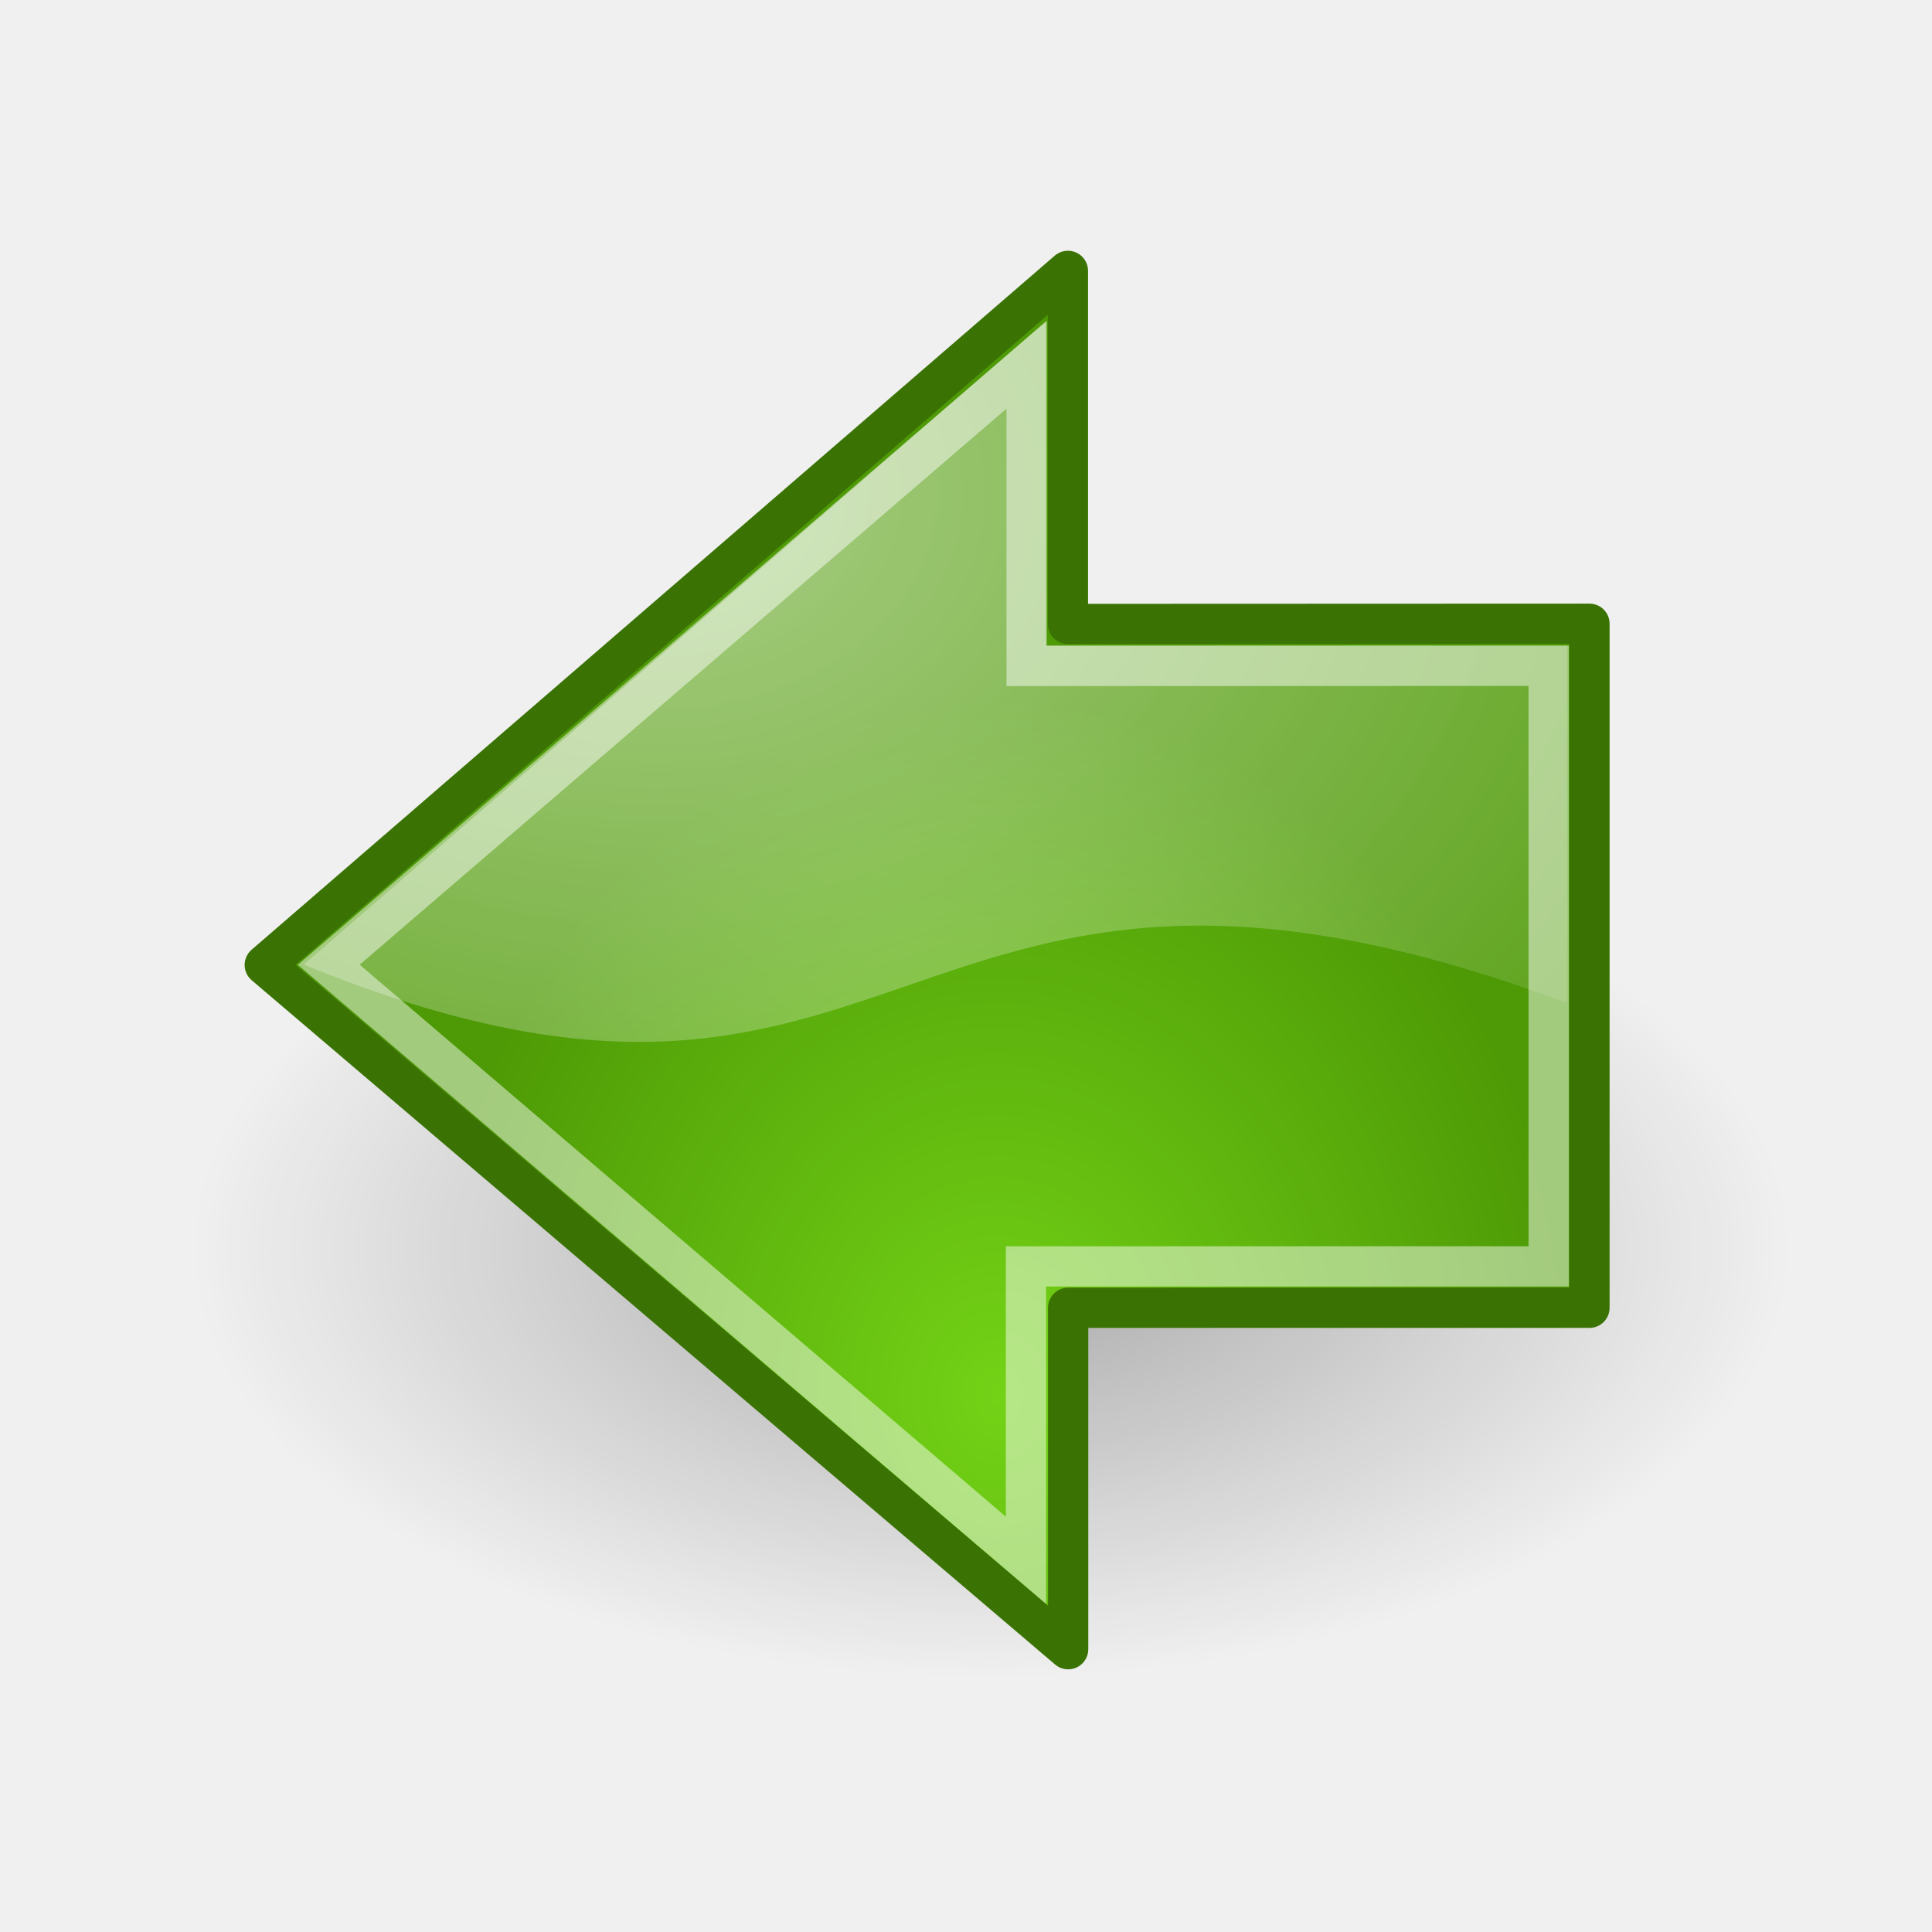
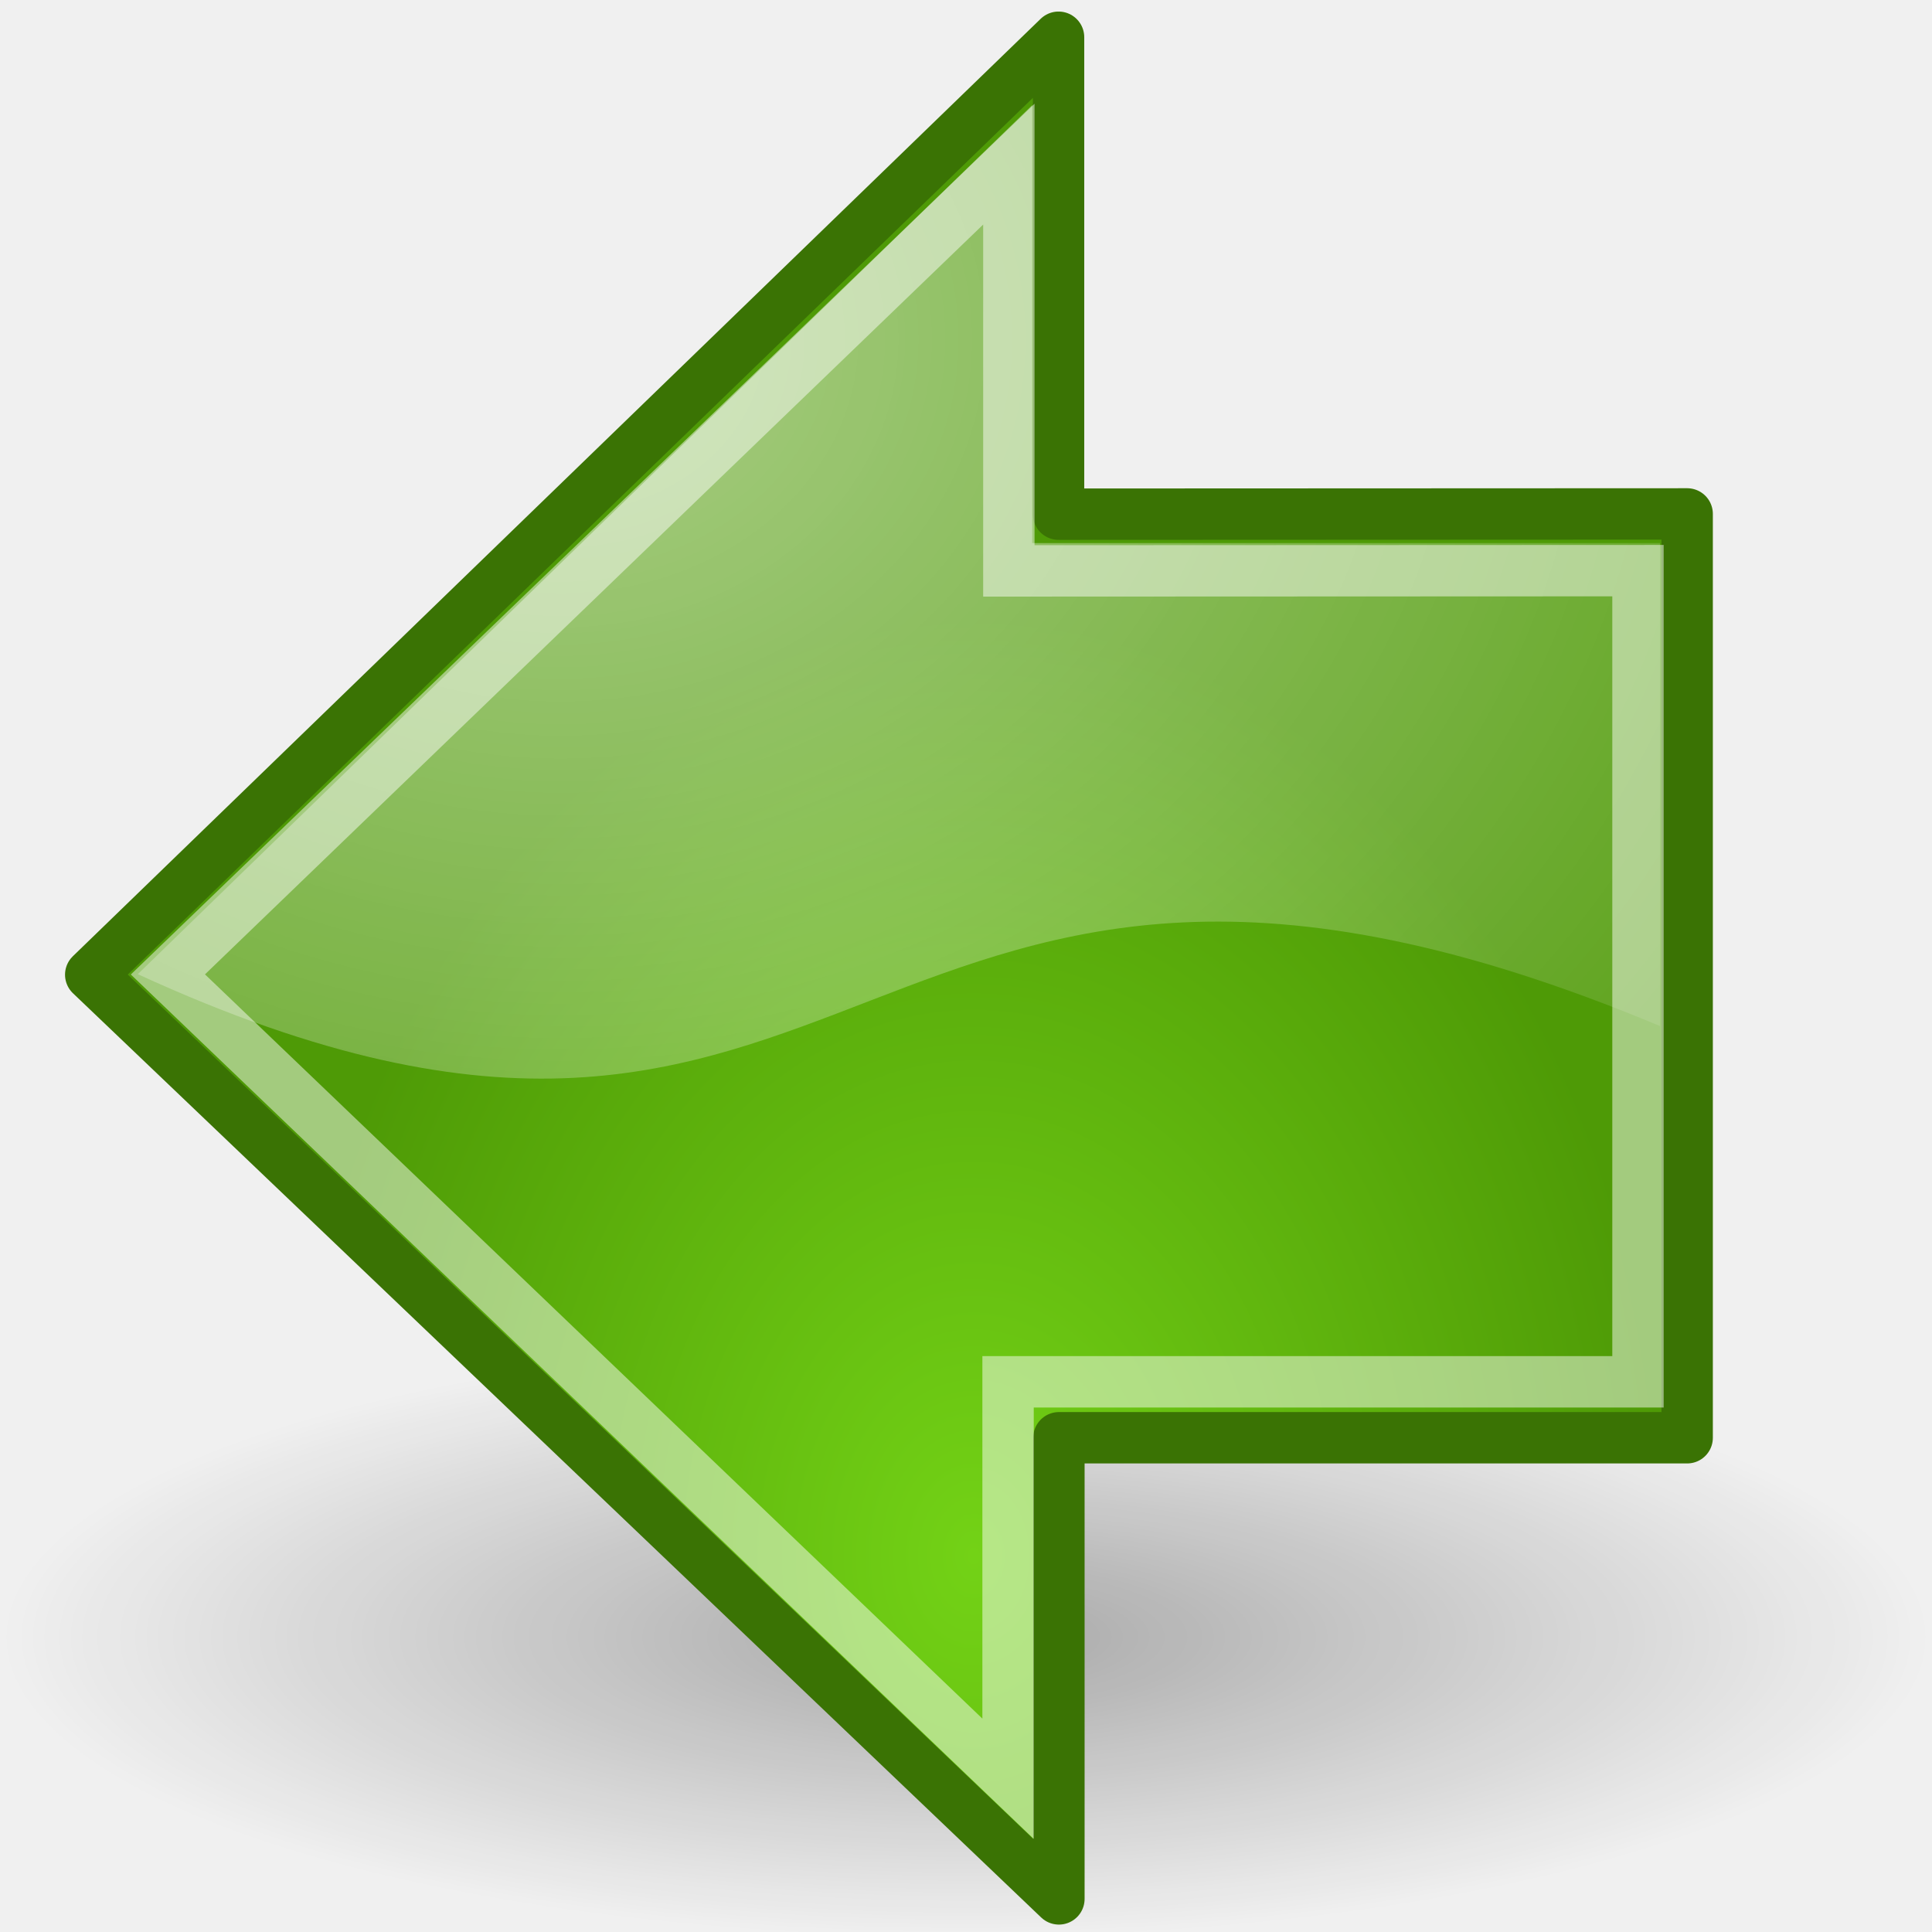
- <svg xmlns="http://www.w3.org/2000/svg" xmlns:xlink="http://www.w3.org/1999/xlink" id="svg11300" height="48px" width="48px">
+ <svg xmlns="http://www.w3.org/2000/svg" xmlns:xlink="http://www.w3.org/1999/xlink" id="svg11300" height="22" width="22" version="1.0">
  <defs id="defs3">
    <linearGradient id="linearGradient2591">
      <stop style="stop-color:#73d216" offset="0" id="stop2593" />
      <stop style="stop-color:#4e9a06" offset="1" id="stop2595" />
    </linearGradient>
    <linearGradient id="linearGradient10314">
      <stop style="stop-color:#7ea5d6;stop-opacity:1;" offset="0" id="stop10316" />
      <stop style="stop-color:#467ec5;stop-opacity:1;" offset="1" id="stop10318" />
    </linearGradient>
    <linearGradient id="linearGradient8938">
      <stop id="stop8940" offset="0" style="stop-color:#fdc674;stop-opacity:1;" />
      <stop id="stop8942" offset="1" style="stop-color:#d88103;stop-opacity:1;" />
    </linearGradient>
    <linearGradient id="linearGradient8662">
      <stop id="stop8664" offset="0" style="stop-color:#000000;stop-opacity:1;" />
      <stop id="stop8666" offset="1" style="stop-color:#000000;stop-opacity:0;" />
    </linearGradient>
    <linearGradient id="linearGradient8650">
      <stop id="stop8652" offset="0" style="stop-color:#ffffff;stop-opacity:1;" />
      <stop id="stop8654" offset="1" style="stop-color:#ffffff;stop-opacity:0;" />
    </linearGradient>
    <linearGradient id="linearGradient7636">
      <stop id="stop7638" offset="0" style="stop-color:#000000;stop-opacity:1;" />
      <stop id="stop7640" offset="1" style="stop-color:#000000;stop-opacity:0;" />
    </linearGradient>
    <linearGradient id="linearGradient7614">
      <stop id="stop7616" offset="0" style="stop-color:#ffffff;stop-opacity:1;" />
      <stop style="stop-color:#ffffff;stop-opacity:1;" offset="0.216" id="stop7649" />
      <stop style="stop-color:#838383;stop-opacity:1;" offset="0.5" id="stop7632" />
      <stop id="stop7618" offset="1" style="stop-color:#838383;stop-opacity:0;" />
    </linearGradient>
    <linearGradient id="linearGradient7608">
      <stop style="stop-color:#ffffff;stop-opacity:1;" offset="0" id="stop7610" />
      <stop id="stop7622" offset="0.46" style="stop-color:#e3e3e3;stop-opacity:1;" />
      <stop style="stop-color:#dadada;stop-opacity:0.671;" offset="0.62" id="stop7624" />
      <stop style="stop-color:#d1d1d1;stop-opacity:0.343;" offset="1" id="stop7612" />
    </linearGradient>
    <linearGradient id="linearGradient7602">
      <stop id="stop7604" offset="0" style="stop-color:#f6f6f6;stop-opacity:1;" />
      <stop id="stop7606" offset="1" style="stop-color:#e0e0e0;stop-opacity:1;" />
    </linearGradient>
    <linearGradient id="linearGradient7586">
      <stop id="stop7588" offset="0" style="stop-color:#525252;stop-opacity:1;" />
      <stop id="stop7590" offset="1" style="stop-color:#000000;stop-opacity:1;" />
    </linearGradient>
    <linearGradient id="linearGradient12836">
      <stop style="stop-color:#515152;stop-opacity:1;" offset="0" id="stop12838" />
      <stop style="stop-color:#515152;stop-opacity:0;" offset="1" id="stop12840" />
    </linearGradient>
    <linearGradient id="linearGradient12828">
      <stop style="stop-color:#cccccd;stop-opacity:1;" offset="0" id="stop12830" />
      <stop id="stop12862" offset="0" style="stop-color:#adadae;stop-opacity:1;" />
      <stop style="stop-color:#8f8f90;stop-opacity:0;" offset="1" id="stop12832" />
    </linearGradient>
    <linearGradient id="linearGradient12810">
      <stop style="stop-color:#ffffff;stop-opacity:1;" offset="0" id="stop12812" />
      <stop style="stop-color:#e5e5e5;stop-opacity:1;" offset="1" id="stop12814" />
    </linearGradient>
    <linearGradient id="linearGradient11625">
      <stop style="stop-color:#fce94f;stop-opacity:1;" offset="0" id="stop11627" />
      <stop style="stop-color:#fce94f;stop-opacity:0;" offset="1" id="stop11629" />
    </linearGradient>
    <linearGradient id="linearGradient11615">
      <stop style="stop-color:#636363;stop-opacity:1;" offset="0" id="stop11617" />
      <stop style="stop-color:#000000;stop-opacity:1;" offset="1" id="stop11619" />
    </linearGradient>
    <linearGradient id="linearGradient11602">
      <stop style="stop-color:#ffffff;stop-opacity:1;" offset="0" id="stop11604" />
      <stop style="stop-color:#c5c5c5;stop-opacity:1;" offset="1" id="stop11606" />
    </linearGradient>
    <linearGradient id="linearGradient11594">
      <stop style="stop-color:#ffffff;stop-opacity:1;" offset="0" id="stop11596" />
      <stop style="stop-color:#d1d1d1;stop-opacity:1;" offset="1" id="stop11598" />
    </linearGradient>
    <linearGradient id="linearGradient11520">
      <stop style="stop-color:#fbfbfb;stop-opacity:1;" offset="0" id="stop11522" />
      <stop style="stop-color:#dcdcdc;stop-opacity:1;" offset="1" id="stop11524" />
    </linearGradient>
    <linearGradient id="linearGradient11508">
      <stop style="stop-color:#000000;stop-opacity:1;" offset="0" id="stop11510" />
      <stop style="stop-color:#000000;stop-opacity:0;" offset="1" id="stop11512" />
    </linearGradient>
    <linearGradient id="linearGradient11494">
      <stop style="stop-color:#ef2929;stop-opacity:1;" offset="0" id="stop11496" />
      <stop style="stop-color:#ef2929;stop-opacity:0;" offset="1" id="stop11498" />
    </linearGradient>
    <linearGradient id="linearGradient11415">
      <stop style="stop-color:#204a87;stop-opacity:0;" offset="0" id="stop11417" />
      <stop id="stop11423" offset="0.5" style="stop-color:#204a87;stop-opacity:1;" />
      <stop style="stop-color:#204a87;stop-opacity:0;" offset="1" id="stop11419" />
    </linearGradient>
    <linearGradient id="linearGradient11399">
      <stop style="stop-color:#000000;stop-opacity:1;" offset="0" id="stop11401" />
      <stop style="stop-color:#000000;stop-opacity:0;" offset="1" id="stop11403" />
    </linearGradient>
    <linearGradient xlink:href="#linearGradient11415" id="linearGradient11425" gradientUnits="userSpaceOnUse" x1="15.828" y1="3.774" x2="43.616" y2="34.462" gradientTransform="translate(-60.28571,-0.285714)" />
    <linearGradient xlink:href="#linearGradient11415" id="linearGradient11427" gradientUnits="userSpaceOnUse" x1="9.696" y1="9.346" x2="35.68" y2="39.034" gradientTransform="translate(-60.57143,0)" />
    <linearGradient xlink:href="#linearGradient11415" id="linearGradient11439" gradientUnits="userSpaceOnUse" gradientTransform="translate(-60.85714,0.428571)" x1="13.267" y1="19.774" x2="26.759" y2="33.462" />
    <radialGradient xlink:href="#linearGradient11399" id="radialGradient11441" gradientUnits="userSpaceOnUse" gradientTransform="matrix(1,0,0,0.487395,0,20.06483)" cx="12.071" cy="39.143" fx="12.071" fy="39.143" r="8.5" />
-     <radialGradient xlink:href="#linearGradient11494" id="radialGradient11500" cx="27.577" cy="15.048" fx="27.577" fy="15.048" r="3.834" gradientUnits="userSpaceOnUse" gradientTransform="matrix(1.243453,2.106784e-16,-2.106784e-16,1.243453,-6.713754,-3.742847)" />
-     <radialGradient xlink:href="#linearGradient11494" id="radialGradient11504" gradientUnits="userSpaceOnUse" gradientTransform="matrix(1.243453,2.106784e-16,-2.106784e-16,1.243453,-6.713754,-3.742847)" cx="27.577" cy="16.049" fx="27.577" fy="16.049" r="3.834" />
-     <radialGradient xlink:href="#linearGradient11508" id="radialGradient11514" cx="30.204" cy="44.565" fx="30.204" fy="44.565" r="6.566" gradientTransform="matrix(1,0,0,0.338462,2.166583e-14,29.48178)" gradientUnits="userSpaceOnUse" />
-     <radialGradient xlink:href="#linearGradient11520" id="radialGradient11526" cx="24.446" cy="35.878" fx="24.446" fy="35.878" r="20.531" gradientUnits="userSpaceOnUse" gradientTransform="matrix(1.995058,-1.535926e-32,0,1.855412,24.94925,-30.2043)" />
-     <radialGradient xlink:href="#linearGradient11508" id="radialGradient11532" gradientUnits="userSpaceOnUse" gradientTransform="matrix(1,0,0,0.338462,-5.348412e-14,29.48178)" cx="30.204" cy="44.565" fx="30.204" fy="44.565" r="6.566" />
+     <radialGradient xlink:href="#linearGradient11494" id="radialGradient11500" cx="27.577" cy="15.048" fx="27.577" fy="15.048" r="3.834" gradientUnits="userSpaceOnUse" gradientTransform="matrix(1.243453,0,0,1.243453,-6.713754,-3.742847)" />
+     <radialGradient xlink:href="#linearGradient11494" id="radialGradient11504" gradientUnits="userSpaceOnUse" gradientTransform="matrix(1.243453,0,0,1.243453,-6.713754,-3.742847)" cx="27.577" cy="16.049" fx="27.577" fy="16.049" r="3.834" />
+     <radialGradient xlink:href="#linearGradient11508" id="radialGradient11514" cx="30.204" cy="44.565" fx="30.204" fy="44.565" r="6.566" gradientTransform="matrix(1,0,0,0.338462,0,29.48178)" gradientUnits="userSpaceOnUse" />
+     <radialGradient xlink:href="#linearGradient11520" id="radialGradient11526" cx="24.446" cy="35.878" fx="24.446" fy="35.878" r="20.531" gradientUnits="userSpaceOnUse" gradientTransform="matrix(1.995058,0,0,1.855412,24.94925,-30.2043)" />
+     <radialGradient xlink:href="#linearGradient11508" id="radialGradient11532" gradientUnits="userSpaceOnUse" gradientTransform="matrix(1,0,0,0.338462,0,29.48178)" cx="30.204" cy="44.565" fx="30.204" fy="44.565" r="6.566" />
    <linearGradient xlink:href="#linearGradient11594" id="linearGradient11600" x1="20.092" y1="8.947" x2="31.799" y2="38.947" gradientUnits="userSpaceOnUse" gradientTransform="matrix(1.045319,0,0,0.957884,48.16627,1.415543)" />
    <linearGradient xlink:href="#linearGradient11520" id="linearGradient11608" x1="24.446" y1="0.498" x2="24.446" y2="39.447" gradientUnits="userSpaceOnUse" gradientTransform="matrix(0.984324,0,0,0.957884,49.65734,1.415543)" />
-     <radialGradient xlink:href="#linearGradient11615" id="radialGradient11621" cx="25" cy="27.75" fx="25" fy="27.75" r="4.75" gradientTransform="matrix(3.570338,3.171097e-15,-4.005596e-15,4.5099,-64.25843,-94.25499)" gradientUnits="userSpaceOnUse" />
+     <radialGradient xlink:href="#linearGradient11615" id="radialGradient11621" cx="25" cy="27.75" fx="25" fy="27.75" r="4.75" gradientTransform="matrix(3.570338,0,0,4.5099,-64.25843,-94.25499)" gradientUnits="userSpaceOnUse" />
    <linearGradient xlink:href="#linearGradient11625" id="linearGradient11631" x1="21.5" y1="30" x2="21.5" y2="27.375" gradientUnits="userSpaceOnUse" />
    <linearGradient xlink:href="#linearGradient11625" id="linearGradient11635" gradientUnits="userSpaceOnUse" x1="21.5" y1="30" x2="21.5" y2="27.375" gradientTransform="translate(2,0)" />
    <linearGradient xlink:href="#linearGradient11625" id="linearGradient11639" gradientUnits="userSpaceOnUse" gradientTransform="translate(4,0)" x1="21.5" y1="30" x2="21.5" y2="27.375" />
    <linearGradient xlink:href="#linearGradient11625" id="linearGradient11643" gradientUnits="userSpaceOnUse" gradientTransform="translate(6,0)" x1="21.5" y1="30" x2="21.5" y2="27.375" />
    <linearGradient xlink:href="#linearGradient11625" id="linearGradient11647" gradientUnits="userSpaceOnUse" gradientTransform="translate(8,0)" x1="21.5" y1="30" x2="21.5" y2="27.375" />
    <linearGradient xlink:href="#linearGradient11625" id="linearGradient11655" gradientUnits="userSpaceOnUse" x1="21.5" y1="30" x2="21.5" y2="27.375" />
    <linearGradient xlink:href="#linearGradient11625" id="linearGradient11657" gradientUnits="userSpaceOnUse" gradientTransform="translate(2,0)" x1="21.5" y1="30" x2="21.5" y2="27.375" />
    <linearGradient xlink:href="#linearGradient11625" id="linearGradient11659" gradientUnits="userSpaceOnUse" gradientTransform="translate(4,0)" x1="21.5" y1="30" x2="21.5" y2="27.375" />
    <linearGradient xlink:href="#linearGradient11625" id="linearGradient11661" gradientUnits="userSpaceOnUse" gradientTransform="translate(6,0)" x1="21.5" y1="30" x2="21.5" y2="27.375" />
    <linearGradient xlink:href="#linearGradient12810" id="linearGradient12816" x1="65.624" y1="21.46" x2="87.529" y2="21.46" gradientUnits="userSpaceOnUse" />
    <linearGradient xlink:href="#linearGradient12810" id="linearGradient12818" gradientUnits="userSpaceOnUse" x1="84.999" y1="25.21" x2="62.591" y2="12.022" />
    <radialGradient xlink:href="#linearGradient12828" id="radialGradient12834" cx="88.593" cy="33.399" fx="88.593" fy="33.399" r="7.006" gradientTransform="matrix(0.969219,0.227988,-0.194668,0.82757,9.44387,-15.99848)" gradientUnits="userSpaceOnUse" />
    <linearGradient xlink:href="#linearGradient12836" id="linearGradient12842" x1="88.75" y1="31.656" x2="92.062" y2="36.656" gradientUnits="userSpaceOnUse" />
    <linearGradient xlink:href="#linearGradient12810" id="linearGradient12878" gradientUnits="userSpaceOnUse" x1="65.624" y1="21.46" x2="87.529" y2="21.46" />
    <linearGradient xlink:href="#linearGradient12836" id="linearGradient12880" gradientUnits="userSpaceOnUse" x1="88.75" y1="31.656" x2="92.062" y2="36.656" />
    <radialGradient xlink:href="#linearGradient12828" id="radialGradient12882" gradientUnits="userSpaceOnUse" gradientTransform="matrix(0.969219,0.227988,-0.194668,0.82757,9.44387,-15.99848)" cx="88.593" cy="33.399" fx="88.593" fy="33.399" r="7.006" />
    <linearGradient xlink:href="#linearGradient12810" id="linearGradient12884" gradientUnits="userSpaceOnUse" x1="84.999" y1="25.21" x2="62.591" y2="12.022" />
-     <radialGradient xlink:href="#linearGradient11615" id="radialGradient12894" gradientUnits="userSpaceOnUse" gradientTransform="matrix(3.570338,3.171097e-15,-4.005596e-15,4.5099,-64.25843,-94.25499)" cx="25" cy="27.75" fx="25" fy="27.75" r="4.75" />
+     <radialGradient xlink:href="#linearGradient11615" id="radialGradient12894" gradientUnits="userSpaceOnUse" gradientTransform="matrix(3.570338,0,0,4.5099,-64.25843,-94.25499)" cx="25" cy="27.75" fx="25" fy="27.75" r="4.75" />
    <linearGradient xlink:href="#linearGradient11625" id="linearGradient12896" gradientUnits="userSpaceOnUse" x1="21.5" y1="30" x2="21.5" y2="27.375" gradientTransform="translate(7.267442e-2,-0.181686)" />
    <linearGradient xlink:href="#linearGradient11625" id="linearGradient12898" gradientUnits="userSpaceOnUse" gradientTransform="translate(2.072674,-0.181686)" x1="21.5" y1="30" x2="21.5" y2="27.375" />
    <linearGradient xlink:href="#linearGradient11625" id="linearGradient12900" gradientUnits="userSpaceOnUse" gradientTransform="translate(4.072674,-0.181686)" x1="21.5" y1="30" x2="21.5" y2="27.375" />
    <linearGradient xlink:href="#linearGradient11625" id="linearGradient12902" gradientUnits="userSpaceOnUse" gradientTransform="translate(6,0)" x1="21.5" y1="30" x2="21.5" y2="27.375" />
    <linearGradient xlink:href="#linearGradient11625" id="linearGradient12911" gradientUnits="userSpaceOnUse" gradientTransform="translate(7.267442e-2,-0.181686)" x1="21.5" y1="30" x2="21.5" y2="27.375" />
    <linearGradient xlink:href="#linearGradient11625" id="linearGradient12913" gradientUnits="userSpaceOnUse" gradientTransform="translate(2.072674,-0.181686)" x1="21.5" y1="30" x2="21.5" y2="27.375" />
    <linearGradient xlink:href="#linearGradient11625" id="linearGradient12915" gradientUnits="userSpaceOnUse" gradientTransform="translate(4.072674,-0.181686)" x1="21.5" y1="30" x2="21.5" y2="27.375" />
    <linearGradient y2="21.067" x2="24.446" y1="33.448" x1="31.597" gradientTransform="matrix(0.476329,0,0,0.627721,62.0756,9.156933)" gradientUnits="userSpaceOnUse" id="linearGradient7584" xlink:href="#linearGradient11594" />
-     <radialGradient gradientUnits="userSpaceOnUse" gradientTransform="matrix(2.407878,2.776254e-16,-5.900875e-16,1.86105,14.96976,-20.55775)" r="6.027" fy="29.1" fx="24.399" cy="29.1" cx="24.399" id="radialGradient7592" xlink:href="#linearGradient7586" />
+     <radialGradient gradientUnits="userSpaceOnUse" gradientTransform="matrix(2.407878,0,0,1.86105,14.96976,-20.55775)" r="6.027" fy="29.1" fx="24.399" cy="29.1" cx="24.399" id="radialGradient7592" xlink:href="#linearGradient7586" />
    <linearGradient y2="11.043" x2="22.586" y1="34.15" x1="22.586" gradientTransform="matrix(1.059222,0,0,0.808101,48.08657,4.001391)" gradientUnits="userSpaceOnUse" id="linearGradient7596" xlink:href="#linearGradient7608" />
    <linearGradient gradientTransform="translate(49.3207,0)" gradientUnits="userSpaceOnUse" y2="38.454" x2="28.284" y1="28.555" x1="25.279" id="linearGradient7642" xlink:href="#linearGradient7636" />
    <radialGradient gradientUnits="userSpaceOnUse" gradientTransform="matrix(2.777122,-8.126449e-2,6.891211e-2,2.223012,4.035118,-33.24798)" r="4.477" fy="29.61" fx="24.484" cy="29.61" cx="24.484" id="radialGradient7647" xlink:href="#linearGradient7614" />
-     <radialGradient gradientUnits="userSpaceOnUse" gradientTransform="matrix(-2.046729,-3.749427e-16,-2.853404e-16,1.55761,67.59375,3.275309)" r="17.171" fy="5.786" fx="25.076" cy="5.786" cx="25.076" id="radialGradient8656" xlink:href="#linearGradient8650" />
-     <radialGradient gradientUnits="userSpaceOnUse" gradientTransform="matrix(1,0,0,0.536723,6.772795e-15,16.87306)" r="15.645" fy="36.421" fx="24.837" cy="36.421" cx="24.837" id="radialGradient8668" xlink:href="#linearGradient8662" />
-     <radialGradient xlink:href="#linearGradient2591" id="radialGradient2597" cx="22.292" cy="32.798" fx="22.292" fy="32.798" r="16.956" gradientTransform="matrix(-0.843022,1.871885e-16,2.265228e-16,1.020168,43.57646,1.205215)" gradientUnits="userSpaceOnUse" />
+     <radialGradient gradientUnits="userSpaceOnUse" gradientTransform="matrix(-1.130484,0,0,0.964203,34.73461,-1.713796)" r="17.171" fy="5.786" fx="25.076" cy="5.786" cx="25.076" id="radialGradient8656" xlink:href="#linearGradient8650" />
+     <radialGradient gradientUnits="userSpaceOnUse" gradientTransform="matrix(1,0,0,0.536723,0,16.87306)" r="15.645" fy="36.421" fx="24.837" cy="36.421" cx="24.837" id="radialGradient8668" xlink:href="#linearGradient8662" />
+     <radialGradient xlink:href="#linearGradient2591" id="radialGradient2597" cx="22.292" cy="32.798" fx="22.292" fy="32.798" r="16.956" gradientTransform="matrix(-0.465632,0,0,0.631511,21.46893,-2.995236)" gradientUnits="userSpaceOnUse" />
  </defs>
  <g id="layer1">
-     <path transform="matrix(-1.271186,0,0,1.271186,56.19514,-15.27857)" d="M 40.482 36.421 A 15.645 8.397 0 1 1  9.192,36.421 A 15.645 8.397 0 1 1  40.482 36.421 z" id="path8660" style="opacity:0.299;color:#000000;fill:url(#radialGradient8668);fill-opacity:1;fill-rule:evenodd;stroke:none;stroke-width:1;stroke-linecap:butt;stroke-linejoin:miter;marker:none;marker-start:none;marker-mid:none;marker-end:none;stroke-miterlimit:10;stroke-dasharray:none;stroke-dashoffset:0;stroke-opacity:1;visibility:visible;display:inline;overflow:visible" />
-     <path id="path8643" d="M 39.49,15.497 L 39.49,32.491 L 26.538,32.491 L 26.538,40.974 L 6.578,23.974 L 26.532,6.73 L 26.532,15.502 L 39.49,15.497 z " style="opacity:1;color:#000000;fill:url(#radialGradient2597);fill-opacity:1;fill-rule:evenodd;stroke:#3a7304;stroke-width:1;stroke-linecap:round;stroke-linejoin:round;marker:none;marker-start:none;marker-mid:none;marker-end:none;stroke-miterlimit:10;stroke-dasharray:none;stroke-dashoffset:0;stroke-opacity:1;visibility:visible;display:inline;overflow:visible" />
-     <path id="path8645" d="M 25.988,7.978 L 25.988,16.034 L 38.931,16.034 L 38.931,24.919 C 22.181,18.669 22.797,30.214 7.547,23.964 L 25.988,7.978 z " style="opacity:0.508;color:#000000;fill:url(#radialGradient8656);fill-opacity:1;fill-rule:evenodd;stroke:none;stroke-width:1;stroke-linecap:round;stroke-linejoin:round;marker:none;marker-start:none;marker-mid:none;marker-end:none;stroke-miterlimit:10;stroke-dasharray:none;stroke-dashoffset:0;stroke-opacity:1;visibility:visible;display:inline;overflow:visible" />
-     <path style="opacity:0.481;color:#000000;fill:none;fill-opacity:1;fill-rule:evenodd;stroke:#ffffff;stroke-width:1;stroke-linecap:butt;stroke-linejoin:miter;marker:none;marker-start:none;marker-mid:none;marker-end:none;stroke-miterlimit:10;stroke-dasharray:none;stroke-dashoffset:0;stroke-opacity:1;visibility:visible;display:inline;overflow:visible" d="M 38.476,16.541 L 38.476,31.463 L 25.49,31.463 L 25.49,38.765 L 8.168,23.969 L 25.506,9.064 L 25.506,16.546 L 38.476,16.541 z " id="path8658" />
+     <path transform="matrix(-0.702123,0,0,0.407952,28.43873,3.78452)" d="M 40.482 36.421 A 15.645 8.397 0 1 1  9.192,36.421 A 15.645 8.397 0 1 1  40.482 36.421 z" id="path8660" style="opacity:0.299;color:black;fill:url(#radialGradient8668);fill-opacity:1;fill-rule:evenodd;stroke:none;stroke-width:1;stroke-linecap:butt;stroke-linejoin:miter;marker:none;marker-start:none;marker-mid:none;marker-end:none;stroke-miterlimit:10;stroke-dasharray:none;stroke-dashoffset:0;stroke-opacity:1;visibility:visible;display:inline;overflow:visible" />
+     <path id="path8643" d="M 19.212,5.852 L 19.212,16.372 L 12.058,16.372 L 12.058,21.623 L 1.033,11.099 L 12.054,0.424 L 12.054,5.855 L 19.212,5.852 z " style="opacity:1;color:black;fill:url(#radialGradient2597);fill-opacity:1;fill-rule:evenodd;stroke:#3a7304;stroke-width:0.585;stroke-linecap:round;stroke-linejoin:round;marker:none;marker-start:none;marker-mid:none;marker-end:none;stroke-miterlimit:10;stroke-dasharray:none;stroke-dashoffset:0;stroke-opacity:1;visibility:visible;display:inline;overflow:visible" />
+     <path id="path8645" d="M 11.754,1.197 L 11.754,6.184 L 18.903,6.184 L 18.903,11.684 C 9.651,7.815 9.992,14.962 1.569,11.093 L 11.754,1.197 z " style="opacity:0.508;color:black;fill:url(#radialGradient8656);fill-opacity:1;fill-rule:evenodd;stroke:none;stroke-width:1;stroke-linecap:round;stroke-linejoin:round;marker:none;marker-start:none;marker-mid:none;marker-end:none;stroke-miterlimit:10;stroke-dasharray:none;stroke-dashoffset:0;stroke-opacity:1;visibility:visible;display:inline;overflow:visible" />
+     <path style="opacity:0.481;color:black;fill:none;fill-opacity:1;fill-rule:evenodd;stroke:white;stroke-width:0.585;stroke-linecap:butt;stroke-linejoin:miter;marker:none;marker-start:none;marker-mid:none;marker-end:none;stroke-miterlimit:10;stroke-dasharray:none;stroke-dashoffset:0;stroke-opacity:1;visibility:visible;display:inline;overflow:visible" d="M 18.652,6.498 L 18.652,15.735 L 11.479,15.735 L 11.479,20.255 L 1.912,11.096 L 11.488,1.869 L 11.488,6.501 L 18.652,6.498 z " id="path8658" />
  </g>
</svg>
